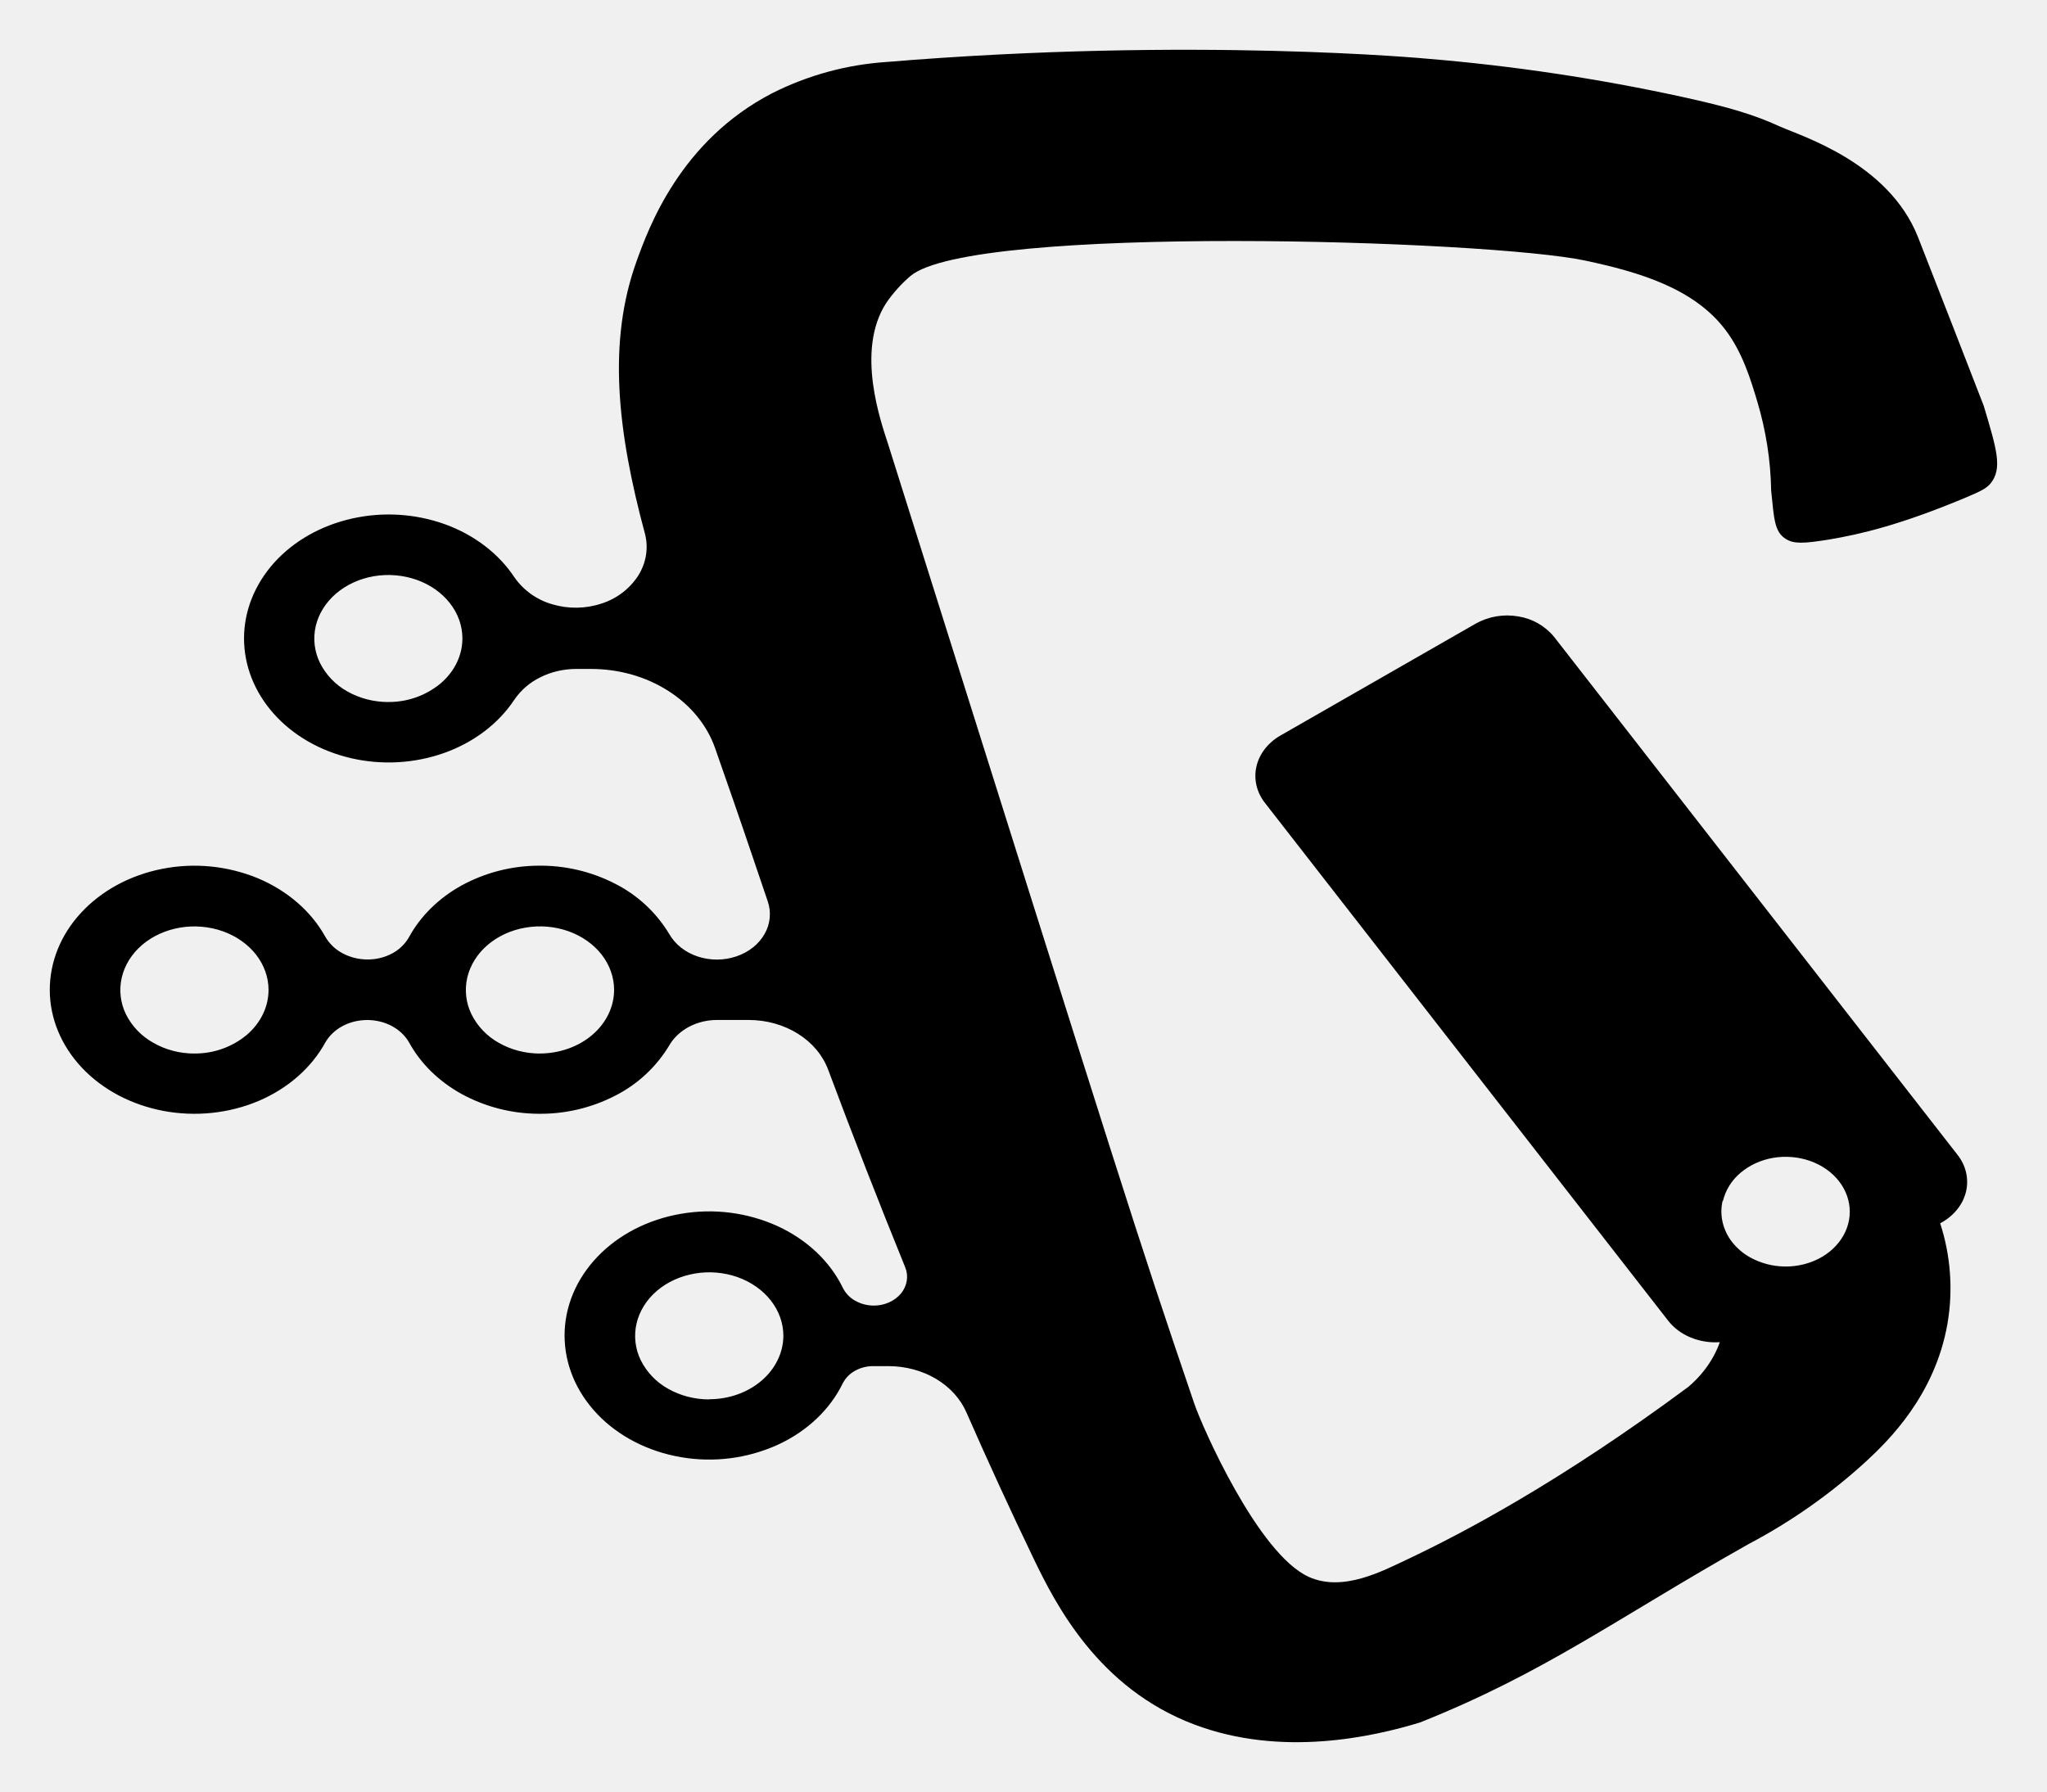
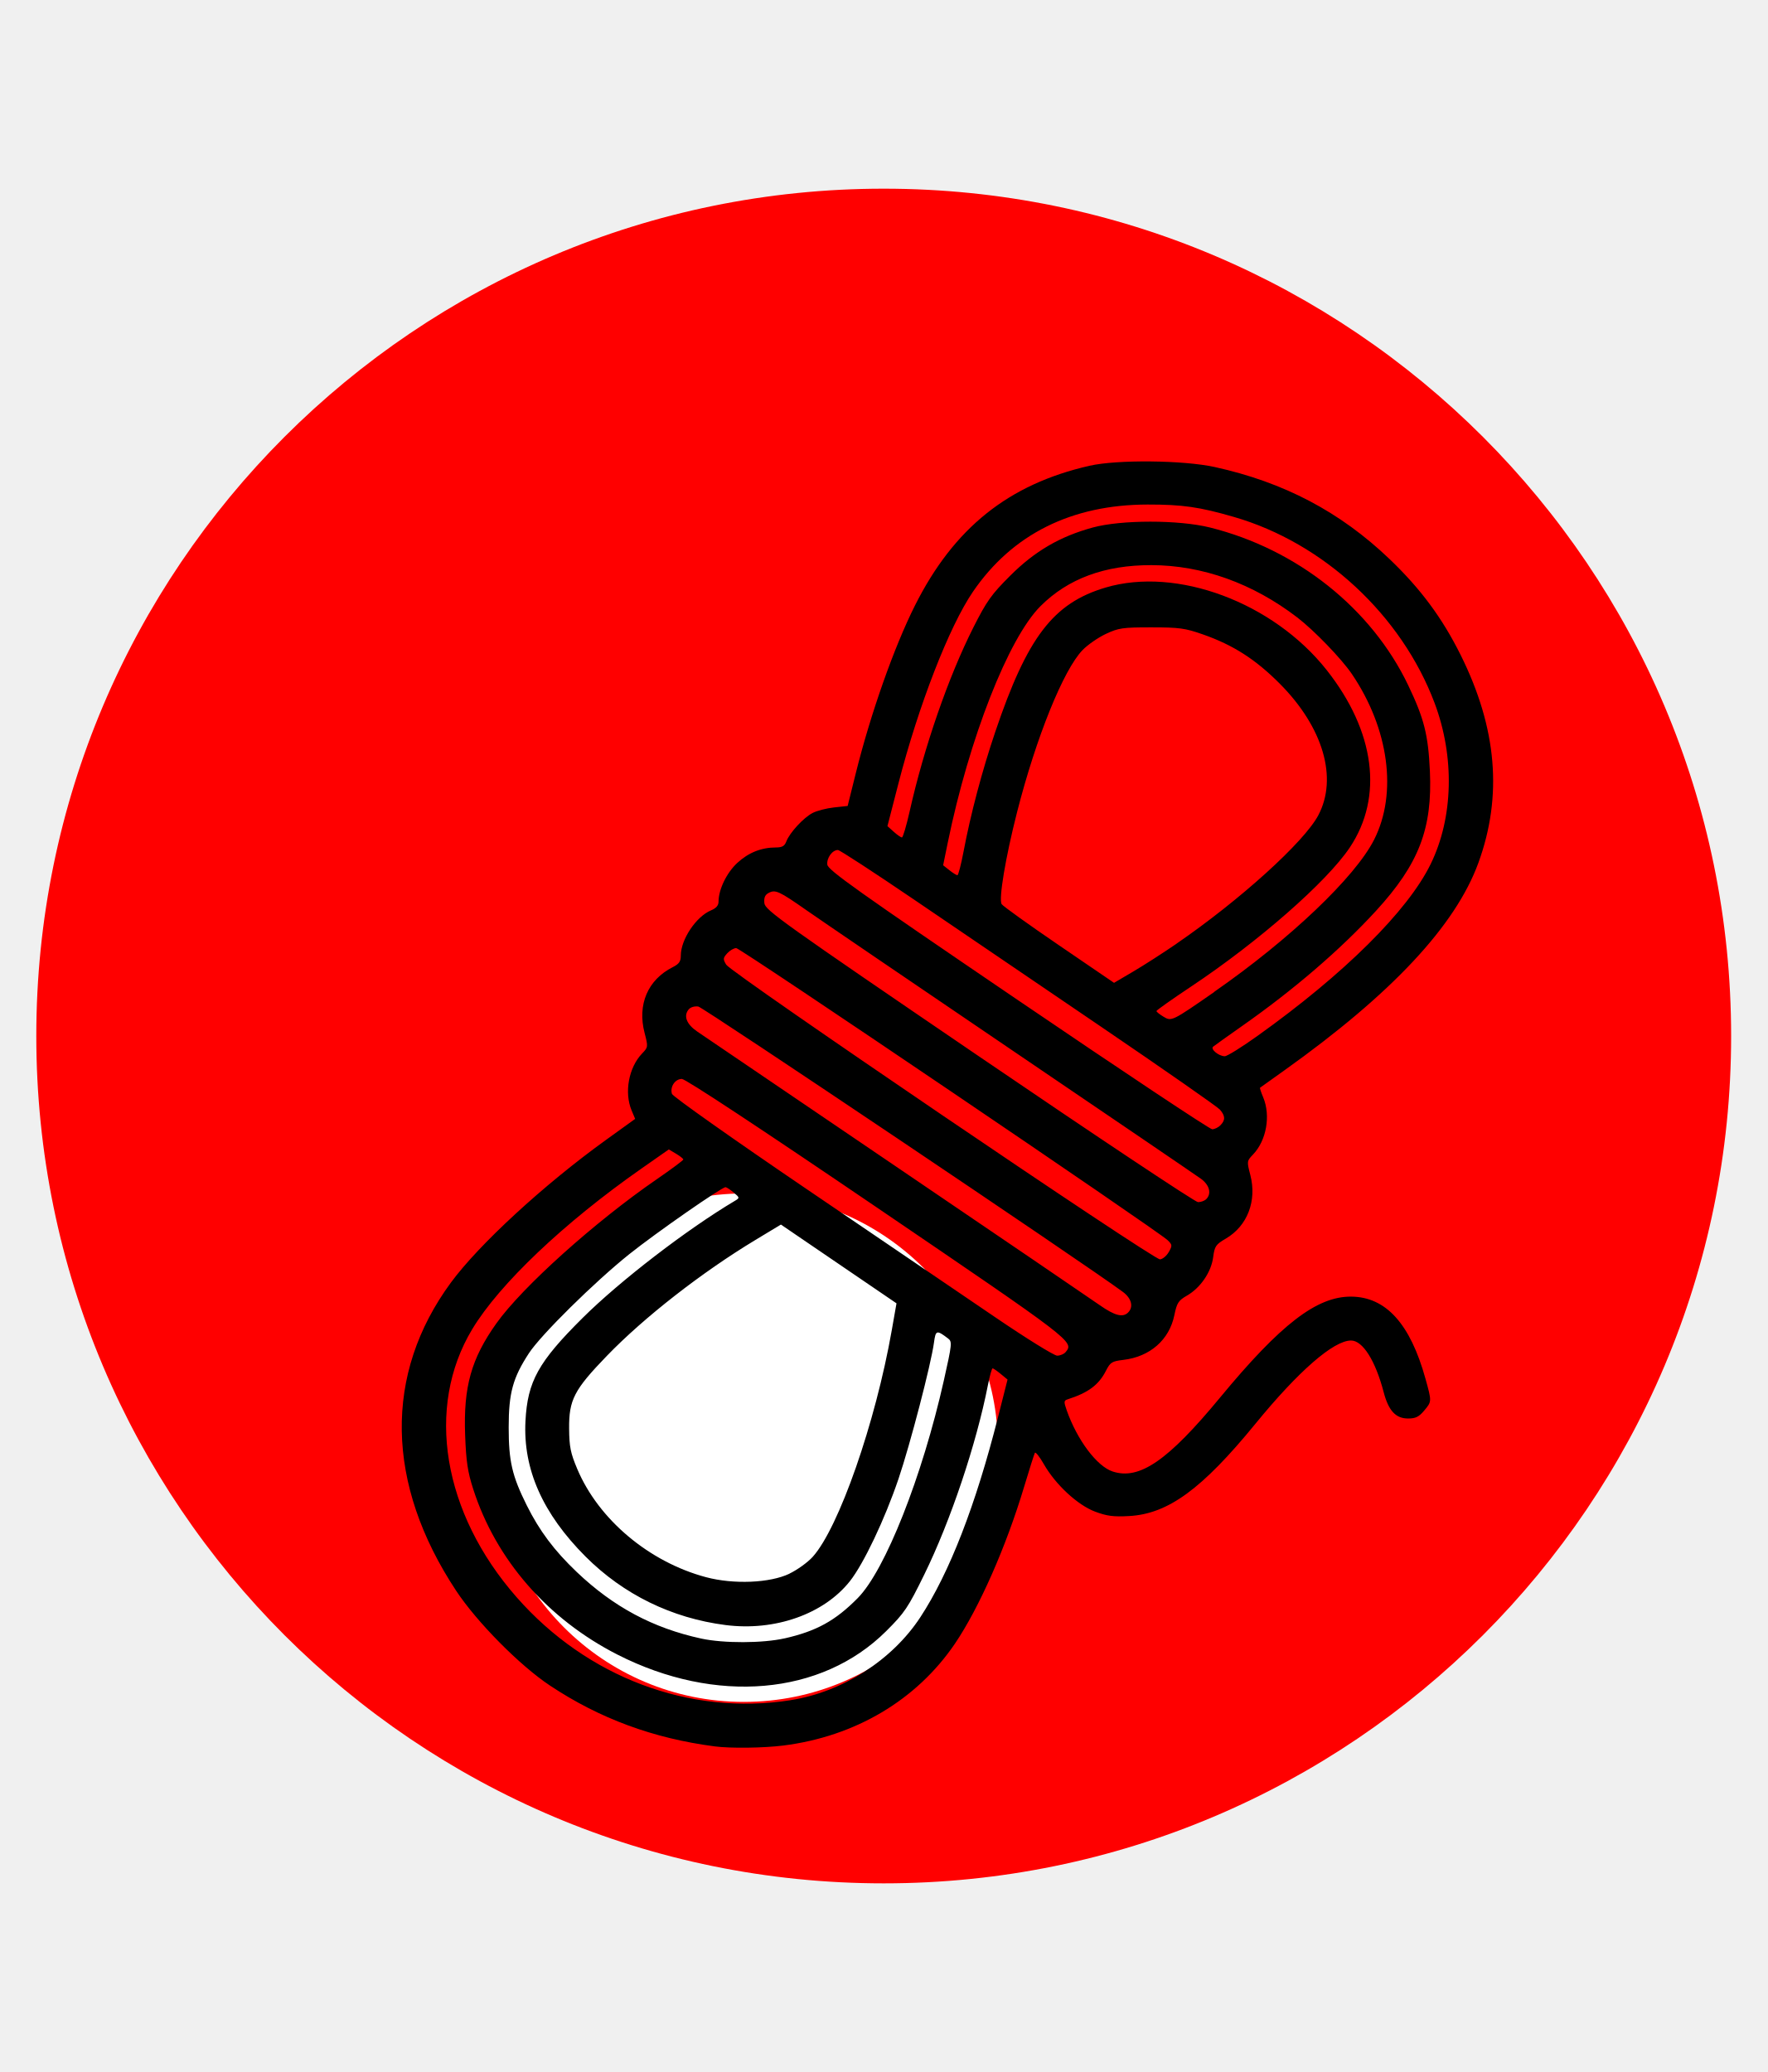
- <svg xmlns="http://www.w3.org/2000/svg" height="35.971" width="41.082" id="svg14" xml:space="preserve" enable-background="new 0 0 1000 1000" viewBox="0 0 41.082 35.971" y="0px" x="0px" version="1.1">
-   <g id="g825" transform="matrix(0.958565,0,0,0.958565,-6.132581,-8.886532)">
-     <text xml:space="preserve" style="font-size:13.91px;line-height:26.081px;font-family:Arial;-inkscape-font-specification:Arial;letter-spacing:0px;word-spacing:0px;fill:none;stroke:#000000;stroke-width:1.043px;stroke-linecap:butt;stroke-linejoin:miter;stroke-opacity:1" x="8.688" y="-69.374" id="text2162">
-       <tspan id="tspan2160" x="8.688" y="-69.374" style="stroke-width:1.043px" />
-     </text>
-     <g id="layer1" transform="matrix(1.043226,0,0,1.043226,-0.01477811,-21.6151)" />
-     <path d="m 47.934,17.777 c -0.008,-0.026 -1.203,-3.097 -1.381,-3.545 -0.618,-1.555 -2.432,-2.108 -2.88,-2.308 -0.558,-0.256 -1.078,-0.41 -2.057,-0.625 a 40.948,40.948 0 0 0 -5.326,-0.798 c 0,0 -4.902,-0.465 -11.338,0.068 a 6.229,6.229 0 0 0 -2.382,0.651 c -1.936,0.999 -2.597,2.835 -2.845,3.523 -0.604,1.677 -0.411,3.53 0.178,5.712 0.075,0.296 0.023,0.605 -0.144,0.872 a 1.434,1.434 0 0 1 -0.769,0.583 c -0.33,0.11 -0.693,0.115 -1.026,0.016 a 1.456,1.456 0 0 1 -0.792,-0.56 c -0.328,-0.499 -0.84,-0.892 -1.455,-1.116 a 3.496,3.496 0 0 0 -1.946,-0.121 c -0.647,0.144 -1.22,0.468 -1.629,0.92 -0.409,0.454 -0.633,1.01 -0.635,1.583 -0.002,0.573 0.217,1.13 0.623,1.586 0.406,0.455 0.976,0.782 1.622,0.931 0.645,0.148 1.329,0.109 1.946,-0.111 0.617,-0.22 1.132,-0.61 1.463,-1.107 a 1.405,1.405 0 0 1 0.545,-0.475 c 0.228,-0.115 0.486,-0.176 0.75,-0.177 h 0.314 c 0.584,0 1.152,0.16 1.62,0.46 0.468,0.298 0.811,0.718 0.979,1.197 0.252,0.722 0.516,1.475 0.782,2.264 0.061,0.184 0.17,0.505 0.319,0.94 a 0.829,0.829 0 0 1 -0.065,0.69 c -0.121,0.214 -0.332,0.382 -0.592,0.469 -0.259,0.088 -0.547,0.088 -0.807,0.002 -0.259,-0.086 -0.471,-0.253 -0.594,-0.467 A 2.798,2.798 0 0 0 19.277,27.777 3.414,3.414 0 0 0 17.661,27.399 3.396,3.396 0 0 0 16.058,27.815 c -0.477,0.265 -0.859,0.642 -1.099,1.084 a 0.881,0.881 0 0 1 -0.357,0.341 1.079,1.079 0 0 1 -0.514,0.123 1.104,1.104 0 0 1 -0.524,-0.133 0.9,0.9 0 0 1 -0.36,-0.351 C 12.907,28.347 12.407,27.917 11.789,27.659 A 3.486,3.486 0 0 0 9.794,27.465 c -0.671,0.132 -1.269,0.455 -1.697,0.918 -0.429,0.462 -0.659,1.035 -0.657,1.625 0.002,0.59 0.24,1.162 0.673,1.622 0.432,0.459 1.034,0.777 1.706,0.904 0.672,0.127 1.374,0.053 1.992,-0.208 0.616,-0.262 1.11,-0.697 1.402,-1.232 0.081,-0.139 0.206,-0.256 0.359,-0.338 0.154,-0.082 0.332,-0.125 0.514,-0.125 0.182,0 0.359,0.043 0.514,0.125 0.154,0.082 0.278,0.2 0.359,0.338 0.24,0.443 0.622,0.819 1.1,1.084 a 3.396,3.396 0 0 0 1.603,0.416 3.418,3.418 0 0 0 1.615,-0.378 2.799,2.799 0 0 0 1.135,-1.057 c 0.092,-0.159 0.234,-0.291 0.409,-0.385 a 1.258,1.258 0 0 1 0.583,-0.144 h 0.671 c 0.37,0 0.73,0.101 1.029,0.288 0.299,0.187 0.52,0.451 0.633,0.754 a 154.588,154.588 0 0 0 1.614,4.14 0.52,0.52 0 0 1 0.031,0.282 0.555,0.555 0 0 1 -0.121,0.264 0.679,0.679 0 0 1 -0.25,0.186 0.795,0.795 0 0 1 -0.709,-0.035 0.632,0.632 0 0 1 -0.258,-0.27 c -0.269,-0.555 -0.755,-1.012 -1.372,-1.295 a 3.475,3.475 0 0 0 -2.018,-0.255 c -0.687,0.118 -1.306,0.436 -1.749,0.901 -0.444,0.464 -0.687,1.046 -0.687,1.647 0,0.6 0.243,1.183 0.687,1.648 0.443,0.464 1.062,0.782 1.749,0.9 a 3.476,3.476 0 0 0 2.018,-0.255 c 0.619,-0.282 1.103,-0.74 1.372,-1.294 a 0.625,0.625 0 0 1 0.257,-0.261 0.775,0.775 0 0 1 0.382,-0.096 h 0.318 c 0.355,0 0.7,0.093 0.992,0.265 0.291,0.173 0.514,0.418 0.638,0.703 a 97.593,97.593 0 0 0 1.409,3.066 c 0.455,0.942 1.347,2.713 3.369,3.473 1.823,0.687 3.728,0.257 4.719,-0.045 2.629,-1.048 4.116,-2.179 6.881,-3.737 a 11.755,11.755 0 0 0 2.477,-1.747 c 0.447,-0.416 1.425,-1.365 1.686,-2.869 A 4.395,4.395 0 0 0 47.019,34.888 l 0.041,-0.023 c 0.26,-0.15 0.44,-0.382 0.501,-0.645 0.061,-0.264 -0.002,-0.538 -0.175,-0.761 L 38.937,22.609 a 1.211,1.211 0 0 0 -0.752,-0.43 1.35,1.35 0 0 0 -0.887,0.149 l -4.093,2.346 c -0.26,0.15 -0.44,0.382 -0.501,0.645 -0.061,0.264 0.002,0.538 0.175,0.762 l 8.447,10.849 c 0.118,0.15 0.279,0.271 0.469,0.349 0.19,0.078 0.4,0.113 0.61,0.098 a 2.003,2.003 0 0 1 -0.121,0.276 c -0.131,0.245 -0.312,0.468 -0.536,0.659 -2.698,2 -4.73,3.066 -5.868,3.605 -0.538,0.253 -1.362,0.698 -2.079,0.376 -1.066,-0.48 -2.241,-3.162 -2.399,-3.63 -1.269,-3.732 -1.293,-3.848 -6.41,-20.091 -0.139,-0.437 -0.691,-1.952 -0.04,-2.956 0.141,-0.206 0.311,-0.397 0.508,-0.566 1.294,-1.088 12.089,-0.758 14.135,-0.321 1.117,0.239 2.268,0.576 2.928,1.45 0.357,0.47 0.528,1.038 0.665,1.494 0.183,0.611 0.282,1.239 0.292,1.869 0.062,0.597 0.066,0.867 0.312,1.018 0.168,0.102 0.364,0.095 0.894,0.01 0.671,-0.113 1.492,-0.305 2.855,-0.874 0.347,-0.146 0.447,-0.199 0.54,-0.31 0.243,-0.312 0.121,-0.711 -0.148,-1.61 z m -33.406,6.195 c -0.306,0 -0.606,-0.078 -0.861,-0.224 a 1.398,1.398 0 0 1 -0.571,-0.597 1.156,1.156 0 0 1 -0.088,-0.769 c 0.061,-0.258 0.208,-0.494 0.425,-0.681 0.217,-0.186 0.493,-0.312 0.793,-0.364 0.301,-0.051 0.613,-0.024 0.896,0.076 0.284,0.101 0.526,0.271 0.696,0.49 0.171,0.219 0.261,0.475 0.261,0.738 0,0.353 -0.164,0.691 -0.455,0.94 a 1.692,1.692 0 0 1 -1.096,0.39 z m -4.06,7.361 c -0.306,0 -0.606,-0.078 -0.861,-0.226 A 1.398,1.398 0 0 1 9.034,30.51 1.156,1.156 0 0 1 8.947,29.742 c 0.06,-0.259 0.207,-0.495 0.424,-0.682 0.217,-0.186 0.494,-0.312 0.795,-0.364 0.301,-0.051 0.612,-0.024 0.896,0.076 0.284,0.101 0.526,0.272 0.697,0.49 0.17,0.219 0.261,0.476 0.261,0.739 0,0.353 -0.164,0.691 -0.455,0.941 a 1.692,1.692 0 0 1 -1.097,0.39 z m 7.235,0 c -0.306,0 -0.606,-0.078 -0.861,-0.224 a 1.398,1.398 0 0 1 -0.573,-0.598 1.156,1.156 0 0 1 -0.088,-0.769 c 0.061,-0.259 0.208,-0.496 0.425,-0.682 0.217,-0.186 0.493,-0.313 0.794,-0.364 0.301,-0.052 0.613,-0.026 0.897,0.075 0.284,0.101 0.526,0.271 0.697,0.49 0.17,0.219 0.261,0.476 0.261,0.739 0,0.175 -0.041,0.349 -0.119,0.51 -0.078,0.161 -0.193,0.308 -0.337,0.432 a 1.591,1.591 0 0 1 -0.505,0.288 c -0.188,0.067 -0.39,0.102 -0.594,0.102 h 0.004 z m 3.544,7.243 c -0.306,0 -0.607,-0.078 -0.862,-0.224 a 1.398,1.398 0 0 1 -0.572,-0.597 1.156,1.156 0 0 1 -0.088,-0.769 c 0.06,-0.259 0.207,-0.495 0.424,-0.682 0.217,-0.186 0.494,-0.312 0.795,-0.364 0.301,-0.052 0.612,-0.025 0.896,0.075 0.284,0.101 0.527,0.272 0.697,0.49 0.171,0.219 0.262,0.477 0.262,0.74 -0.002,0.352 -0.167,0.691 -0.458,0.939 -0.291,0.249 -0.685,0.389 -1.097,0.388 z M 42.47,34.422 a 1.11,1.11 0 0 1 0.367,-0.59 c 0.187,-0.16 0.425,-0.27 0.685,-0.315 0.26,-0.043 0.53,-0.022 0.776,0.066 0.245,0.087 0.455,0.234 0.602,0.423 0.147,0.189 0.226,0.411 0.226,0.639 0,0.227 -0.078,0.449 -0.226,0.638 -0.147,0.189 -0.357,0.337 -0.603,0.423 a 1.548,1.548 0 0 1 -1.26,-0.106 1.263,1.263 0 0 1 -0.373,-0.318 1.066,1.066 0 0 1 -0.2,-0.416 0.99,0.99 0 0 1 0,-0.45 z" id="path956" style="stroke-width:0.867" />
-   </g>
+ <svg xmlns="http://www.w3.org/2000/svg" height="61.133" width="52.142" id="svg14" xml:space="preserve" enable-background="new 0 0 1000 1000" viewBox="0 0 52.142 61.133" y="0px" x="0px" version="1.1">
  <defs id="defs18" />
+   <circle style="fill:#ff0000;stroke-width:1.097" id="path1065" cx="26.071" cy="30.567" r="25" />
+   <text xml:space="preserve" style="font-size:13.333px;line-height:25px;font-family:Arial;-inkscape-font-specification:Arial;letter-spacing:0px;word-spacing:0px;fill:none;stroke:#000000;stroke-width:1px;stroke-linecap:butt;stroke-linejoin:miter;stroke-opacity:1" x="6.413" y="-50.589" id="text2162">
+     <tspan id="tspan2160" x="6.413" y="-50.589" />
+   </text>
+   <g id="layer1" transform="translate(-1.929103,-4.808511)" />
+   <circle style="fill:#ffffff;stroke-width:1.188" id="path2315-3" cx="21.943" cy="42.713" r="7.5" />
+   <path style="fill:#000000;stroke-width:0.074" d="M 21.087,51.526 C 19.281,51.292 17.692,50.706 16.226,49.732 15.34,49.145 14.069,47.861 13.457,46.934 11.371,43.78 11.317,40.541 13.303,37.841 c 0.828,-1.126 2.736,-2.882 4.564,-4.201 l 0.871,-0.628 -0.106,-0.253 c -0.22,-0.527 -0.084,-1.264 0.309,-1.674 0.181,-0.189 0.182,-0.197 0.075,-0.611 -0.218,-0.835 0.095,-1.566 0.828,-1.937 0.192,-0.097 0.241,-0.168 0.241,-0.345 0,-0.473 0.453,-1.15 0.89,-1.332 0.152,-0.063 0.223,-0.144 0.223,-0.256 0,-0.36 0.239,-0.854 0.554,-1.145 0.329,-0.303 0.706,-0.454 1.136,-0.455 0.188,-2.93e-4 0.258,-0.041 0.31,-0.178 0.098,-0.257 0.508,-0.702 0.775,-0.84 0.127,-0.066 0.411,-0.139 0.632,-0.163 l 0.402,-0.044 0.24,-0.965 c 0.44,-1.769 1.13,-3.723 1.748,-4.954 1.149,-2.286 2.759,-3.573 5.147,-4.118 0.816,-0.186 2.767,-0.166 3.693,0.037 2.042,0.449 3.702,1.323 5.155,2.712 0.919,0.878 1.556,1.737 2.102,2.835 1.072,2.154 1.242,4.16 0.521,6.136 -0.675,1.848 -2.551,3.856 -5.715,6.113 -0.388,0.277 -0.714,0.51 -0.725,0.518 -0.011,0.008 0.031,0.136 0.093,0.283 0.227,0.543 0.096,1.275 -0.302,1.69 -0.181,0.188 -0.182,0.199 -0.078,0.6 0.199,0.765 -0.085,1.505 -0.722,1.878 -0.297,0.174 -0.331,0.223 -0.374,0.551 -0.058,0.439 -0.374,0.901 -0.773,1.131 -0.253,0.146 -0.297,0.213 -0.372,0.579 -0.15,0.728 -0.719,1.225 -1.507,1.318 -0.335,0.04 -0.383,0.07 -0.511,0.321 -0.213,0.418 -0.521,0.647 -1.129,0.842 -0.115,0.037 -0.118,0.069 -0.027,0.328 0.309,0.875 0.89,1.649 1.353,1.801 0.789,0.261 1.632,-0.319 3.169,-2.18 1.79,-2.167 2.854,-2.986 3.868,-2.979 1.026,0.008 1.742,0.799 2.192,2.42 0.189,0.681 0.189,0.673 -0.042,0.948 -0.151,0.18 -0.251,0.228 -0.47,0.228 -0.365,0 -0.577,-0.229 -0.721,-0.778 -0.243,-0.929 -0.617,-1.523 -0.962,-1.523 -0.515,0 -1.547,0.898 -2.82,2.455 -1.577,1.929 -2.577,2.66 -3.727,2.724 -0.464,0.026 -0.655,6.44e-4 -1.006,-0.131 -0.515,-0.194 -1.166,-0.797 -1.51,-1.4 -0.125,-0.219 -0.244,-0.369 -0.264,-0.334 -0.02,0.035 -0.162,0.482 -0.315,0.992 -0.532,1.776 -1.33,3.584 -2.044,4.638 -1.13,1.664 -2.94,2.739 -5.064,3.006 -0.587,0.074 -1.559,0.086 -2.024,0.025 z m 2.232,-1.363 c 1.531,-0.238 2.999,-1.177 3.833,-2.449 0.86,-1.312 1.633,-3.306 2.29,-5.898 L 29.724,40.703 29.525,40.539 c -0.109,-0.09 -0.218,-0.166 -0.241,-0.167 -0.023,-0.002 -0.086,0.223 -0.14,0.498 -0.34,1.736 -1.101,4.004 -1.876,5.585 -0.482,0.983 -0.579,1.127 -1.127,1.673 -1.904,1.895 -5.026,2.166 -7.925,0.69 -2.061,-1.05 -3.587,-2.801 -4.256,-4.885 -0.164,-0.51 -0.209,-0.815 -0.238,-1.596 -0.052,-1.42 0.18,-2.25 0.923,-3.293 0.76,-1.068 2.902,-2.993 4.733,-4.253 0.43,-0.296 0.781,-0.557 0.781,-0.581 0,-0.024 -0.097,-0.1 -0.214,-0.17 l -0.214,-0.127 -0.806,0.564 c -2.282,1.595 -4.195,3.411 -4.994,4.741 -1.388,2.307 -0.872,5.422 1.311,7.908 2.075,2.364 5.099,3.502 8.078,3.038 z m -0.17,-1.824 c 0.938,-0.213 1.496,-0.521 2.155,-1.188 0.811,-0.82 1.903,-3.582 2.541,-6.422 0.241,-1.074 0.248,-1.145 0.126,-1.237 -0.34,-0.258 -0.367,-0.25 -0.417,0.119 -0.087,0.644 -0.704,3.012 -1.048,4.025 -0.406,1.196 -1.027,2.502 -1.433,3.016 -0.768,0.971 -2.213,1.481 -3.668,1.294 -1.585,-0.203 -3.012,-0.901 -4.13,-2.02 -1.265,-1.267 -1.847,-2.578 -1.773,-3.998 0.06,-1.17 0.38,-1.746 1.686,-3.043 1.107,-1.099 3.082,-2.618 4.502,-3.461 0.134,-0.08 0.132,-0.09 -0.045,-0.239 -0.102,-0.086 -0.21,-0.157 -0.24,-0.158 -0.11,-0.005 -2.05,1.345 -2.841,1.977 -1.025,0.82 -2.607,2.381 -2.96,2.922 -0.475,0.727 -0.597,1.174 -0.597,2.187 6e-6,1 0.1,1.432 0.533,2.301 0.375,0.753 0.811,1.335 1.475,1.967 1.083,1.031 2.248,1.654 3.673,1.964 0.66,0.143 1.817,0.14 2.461,-0.007 z m 0.14,-1.91 c 0.231,-0.11 0.539,-0.332 0.685,-0.493 0.772,-0.854 1.855,-3.958 2.335,-6.691 l 0.139,-0.791 -1.705,-1.162 -1.705,-1.162 -0.752,0.454 c -1.585,0.957 -3.283,2.282 -4.382,3.419 -0.968,1.002 -1.122,1.298 -1.114,2.15 0.005,0.534 0.041,0.716 0.24,1.188 0.63,1.493 2.12,2.745 3.799,3.193 0.816,0.217 1.882,0.173 2.461,-0.103 z m 8.15,-6.538 c 0.252,-0.304 0.229,-0.321 -5.554,-4.254 -3.452,-2.347 -5.661,-3.804 -5.769,-3.804 -0.201,0 -0.357,0.236 -0.292,0.442 0.024,0.076 1.805,1.335 3.957,2.797 2.152,1.462 4.662,3.168 5.579,3.792 0.916,0.624 1.739,1.134 1.828,1.134 0.089,0 0.202,-0.048 0.251,-0.107 z m 1.844,-1.169 c 0.163,-0.163 0.099,-0.415 -0.152,-0.602 -1.089,-0.809 -12.383,-8.401 -12.53,-8.423 -0.11,-0.016 -0.229,0.019 -0.284,0.085 -0.159,0.191 -0.064,0.437 0.251,0.652 0.163,0.111 2.802,1.903 5.864,3.982 3.062,2.079 5.765,3.918 6.006,4.088 0.449,0.315 0.687,0.377 0.845,0.219 z m 1.2,-1.784 c 0.105,-0.188 0.102,-0.213 -0.035,-0.346 -0.29,-0.28 -12.604,-8.619 -12.728,-8.619 -0.07,0 -0.189,0.069 -0.266,0.154 -0.125,0.139 -0.128,0.171 -0.03,0.335 0.15,0.249 12.612,8.715 12.799,8.695 0.08,-0.009 0.197,-0.107 0.259,-0.219 z m 1.102,-1.557 c 0.163,-0.163 0.099,-0.415 -0.152,-0.6 -0.133,-0.097 -2.646,-1.808 -5.586,-3.802 -2.939,-1.994 -5.662,-3.848 -6.049,-4.119 -0.817,-0.572 -0.924,-0.621 -1.123,-0.514 -0.107,0.057 -0.141,0.14 -0.125,0.301 0.021,0.205 0.516,0.559 6.332,4.521 3.47,2.364 6.378,4.3 6.461,4.3 0.084,6.44e-4 0.192,-0.038 0.241,-0.087 z m 0.418,-2.18 c 0.151,-0.151 0.147,-0.277 -0.013,-0.462 -0.071,-0.082 -1.65,-1.183 -3.507,-2.446 -1.858,-1.263 -4.343,-2.953 -5.523,-3.755 -1.18,-0.802 -2.188,-1.459 -2.24,-1.459 -0.166,0 -0.336,0.235 -0.313,0.431 0.019,0.161 0.883,0.775 5.625,3.999 3.081,2.095 5.659,3.809 5.729,3.809 0.069,0 0.179,-0.052 0.243,-0.117 z m 1.094,-2.637 c 2.561,-1.829 4.434,-3.687 5.109,-5.069 0.671,-1.371 0.714,-3.164 0.116,-4.754 -0.974,-2.589 -3.276,-4.724 -5.916,-5.488 -1.024,-0.297 -1.522,-0.368 -2.55,-0.367 -2.244,0.003 -3.994,0.877 -5.153,2.573 -0.7,1.025 -1.603,3.348 -2.197,5.653 l -0.325,1.262 0.186,0.167 c 0.102,0.092 0.21,0.167 0.241,0.167 0.03,0 0.132,-0.342 0.226,-0.761 0.429,-1.909 1.146,-3.979 1.883,-5.437 0.393,-0.778 0.531,-0.971 1.087,-1.526 0.726,-0.724 1.464,-1.155 2.434,-1.42 0.839,-0.23 2.536,-0.23 3.456,-0.001 2.569,0.64 4.768,2.39 5.85,4.655 0.471,0.986 0.59,1.458 0.64,2.532 0.078,1.698 -0.325,2.744 -1.588,4.122 -1.053,1.148 -2.431,2.333 -3.957,3.403 -0.429,0.301 -0.811,0.574 -0.85,0.607 -0.085,0.073 0.164,0.278 0.342,0.282 0.068,0.002 0.502,-0.268 0.965,-0.599 z M 35.822,29.263 c 2.229,-1.549 4.156,-3.382 4.716,-4.488 0.695,-1.371 0.438,-3.277 -0.658,-4.892 -0.307,-0.451 -1.11,-1.283 -1.609,-1.666 -1.312,-1.006 -2.8,-1.54 -4.305,-1.543 -1.373,-0.003 -2.458,0.398 -3.27,1.21 -0.947,0.946 -2.104,3.898 -2.736,6.98 l -0.136,0.665 0.186,0.147 c 0.102,0.081 0.208,0.147 0.235,0.147 0.027,0 0.107,-0.309 0.179,-0.687 0.211,-1.118 0.55,-2.397 0.938,-3.544 0.946,-2.798 1.711,-3.799 3.255,-4.257 2.1,-0.623 4.943,0.438 6.521,2.433 1.428,1.806 1.681,3.742 0.684,5.235 -0.674,1.01 -2.695,2.781 -4.682,4.104 -0.563,0.375 -1.023,0.7 -1.023,0.723 0,0.023 0.092,0.097 0.204,0.165 0.241,0.146 0.25,0.142 1.505,-0.73 z m -1.114,-1.42 c 1.875,-1.288 3.766,-3 4.183,-3.787 0.583,-1.099 0.146,-2.596 -1.134,-3.883 -0.716,-0.719 -1.375,-1.142 -2.269,-1.455 -0.528,-0.185 -0.697,-0.208 -1.522,-0.208 -0.846,-5.21e-4 -0.964,0.017 -1.341,0.193 -0.227,0.107 -0.536,0.32 -0.686,0.475 -0.565,0.582 -1.369,2.57 -1.935,4.787 -0.34,1.333 -0.547,2.57 -0.453,2.712 0.04,0.06 0.802,0.607 1.694,1.215 l 1.621,1.106 0.569,-0.335 c 0.313,-0.184 0.886,-0.553 1.274,-0.819 z" id="path2620" />
</svg>
